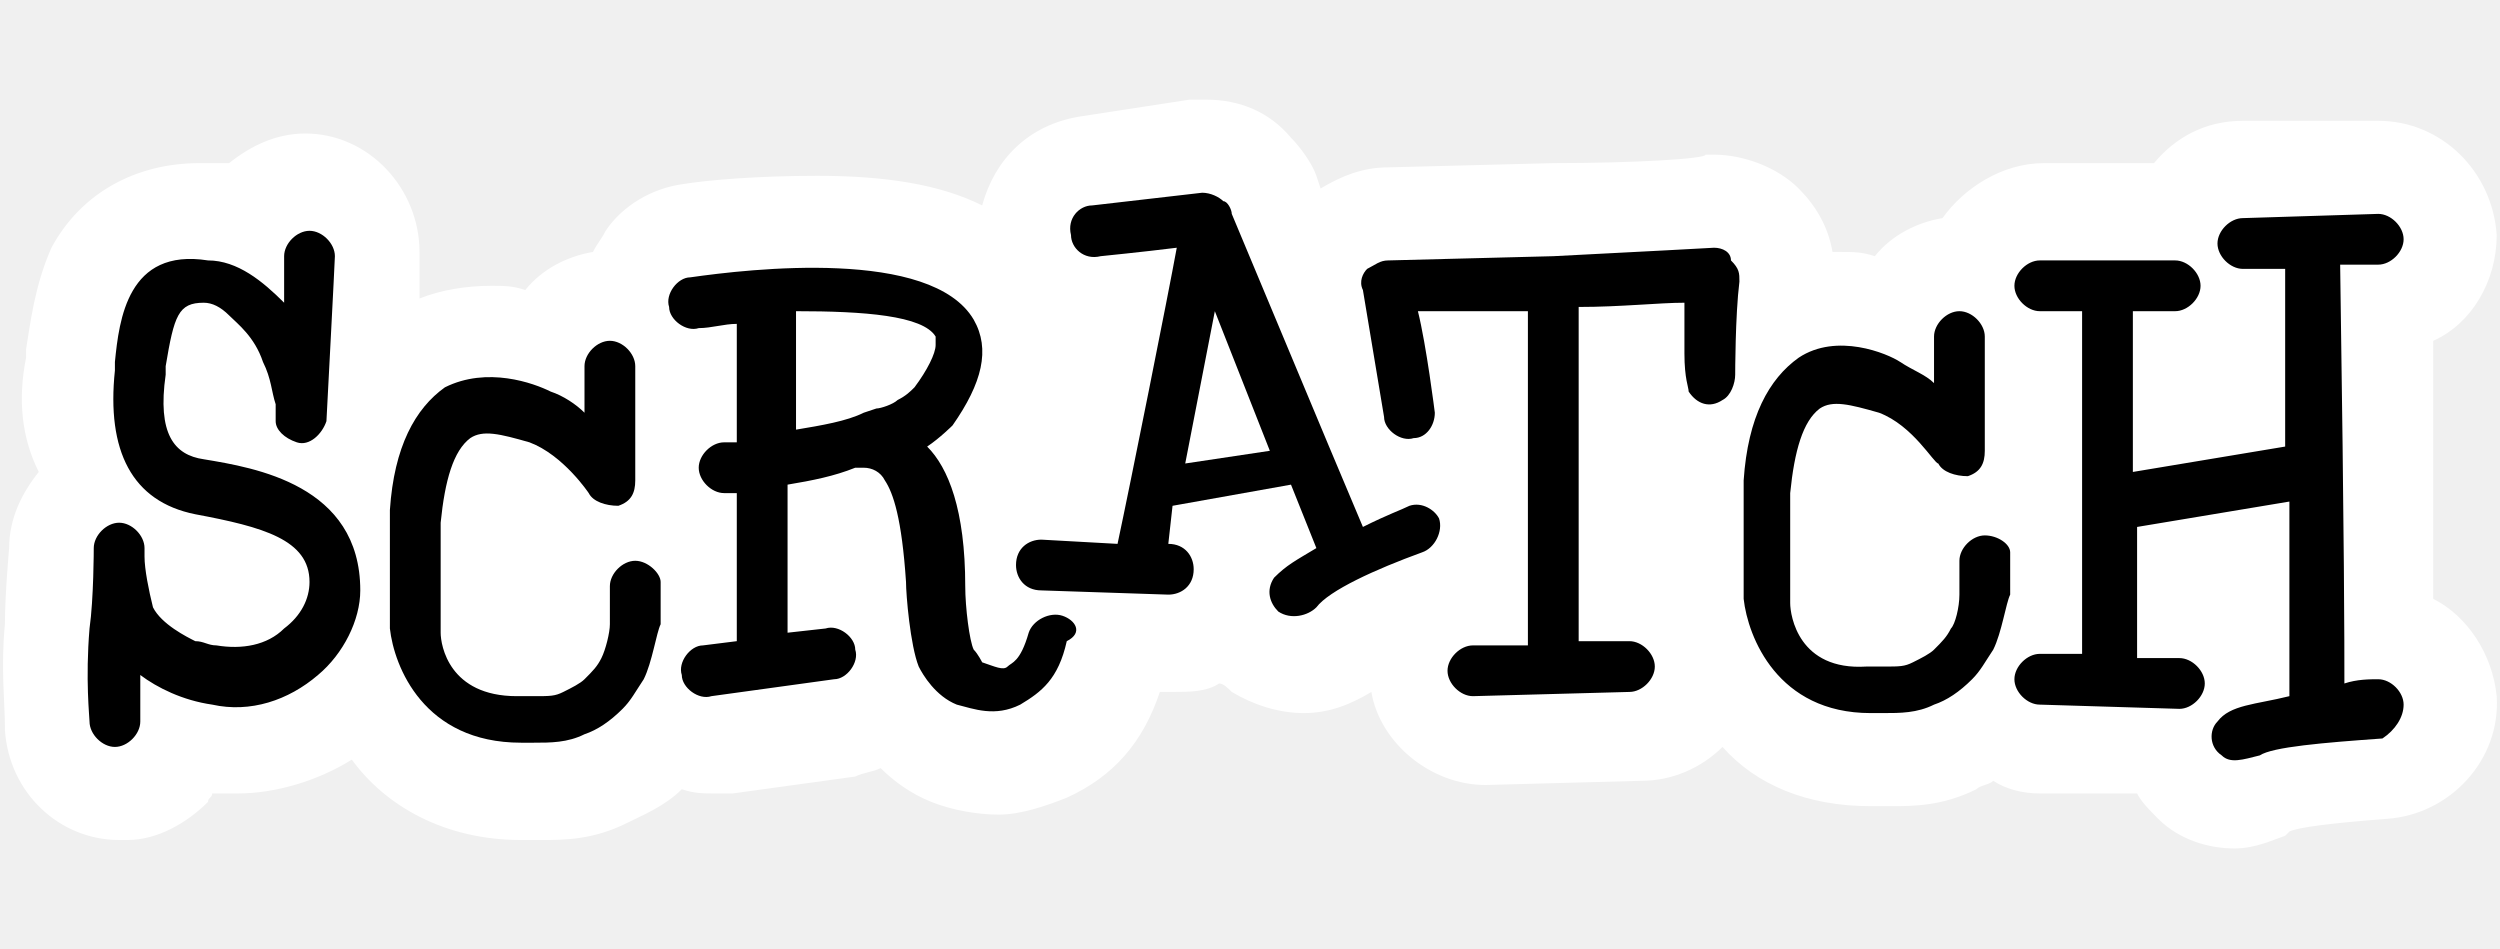
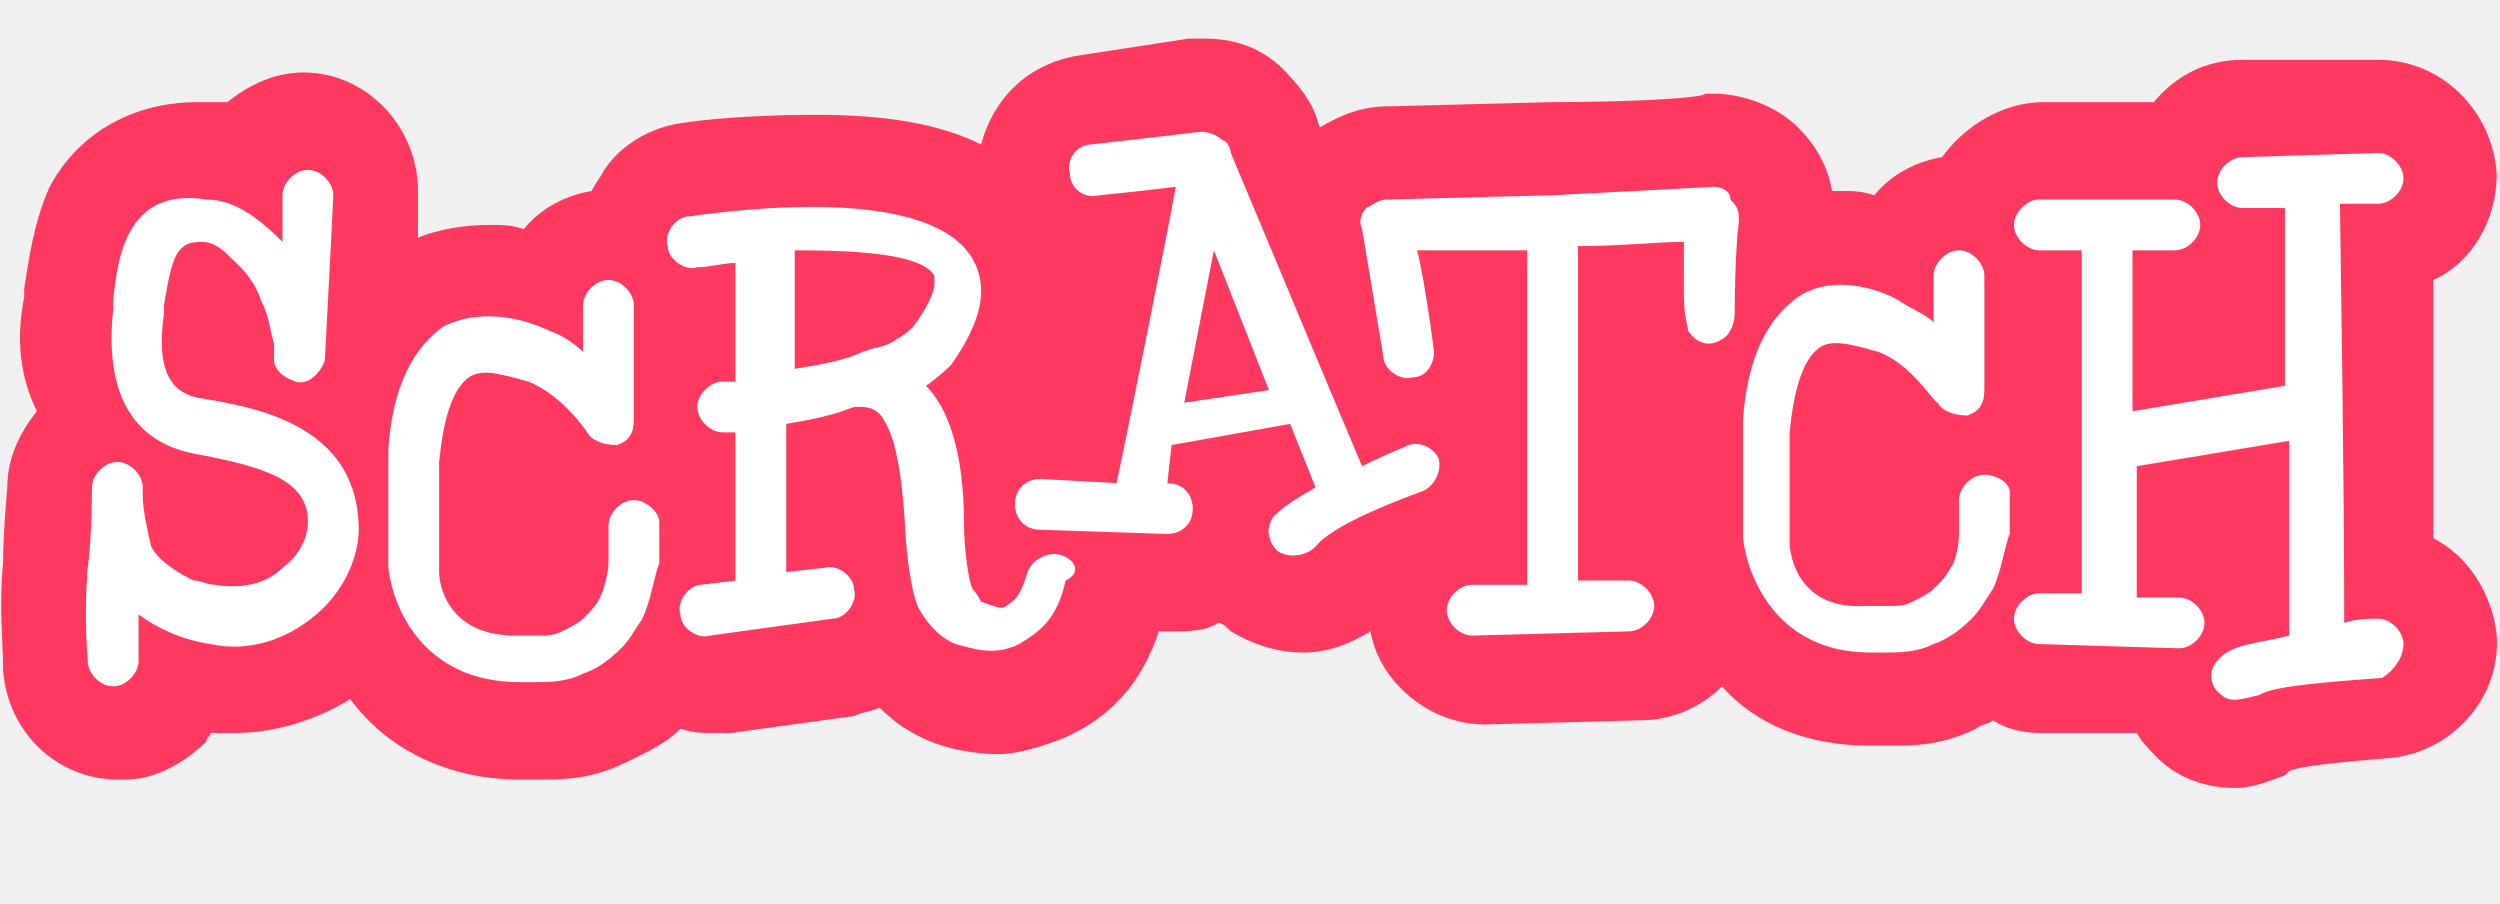
- <svg xmlns="http://www.w3.org/2000/svg" id="Layer_1" viewBox="0 0 88.194 33.447" version="1.1" width="80.95" height="30.7">
+ <svg xmlns="http://www.w3.org/2000/svg" id="Layer_1" viewBox="0 0 227.649 82.27" version="1.1" width="208.95" height="75.512">
  <defs id="defs27" />
  <style id="style2">.st0{fill:#fff}.st1{fill:#f9a83a}</style>
  <g id="g1" transform="matrix(1.492425,0,0,1.492425,0.1077203,3.515728)">
-     <path d="m 56.344,17 c -1.3,0.1 -2.1,0.2 -2.3,0.3 l -0.1,0.1 c -0.3,0.1 -0.7,0.3 -1.2,0.3 -0.6,0 -1.3,-0.2 -1.8,-0.7 -0.2,-0.2 -0.4,-0.4 -0.5,-0.6 h -2.3 c -0.4,0 -0.8,-0.1 -1.1,-0.3 -0.1,0.1 -0.3,0.1 -0.4,0.2 -0.8,0.4 -1.5,0.4 -2,0.4 h -0.5 c -1.5,0 -2.7,-0.5 -3.5,-1.4 -0.5,0.5 -1.2,0.8 -1.9,0.8 l -3.7,0.1 c -1.3,0 -2.5,-1 -2.7,-2.2 -0.5,0.3 -1,0.5 -1.6,0.5 -0.6,0 -1.2,-0.2 -1.7,-0.5 -0.1,-0.1 -0.2,-0.2 -0.3,-0.2 -0.3,0.2 -0.7,0.2 -1.1,0.2 h -0.3 c -0.4,1.2 -1.1,2 -2.2,2.5 -0.5,0.2 -1.1,0.4 -1.6,0.4 -0.5,0 -1.1,-0.1 -1.6,-0.3 -0.5,-0.2 -0.9,-0.5 -1.2,-0.8 -0.2,0.1 -0.4,0.1 -0.6,0.2 l -2.9,0.4 h -0.4 c -0.3,0 -0.5,0 -0.8,-0.1 -0.4,0.4 -0.9,0.6 -1.3,0.8 -0.8,0.4 -1.5,0.4 -2,0.4 h -0.5 c -1.8,0 -3.2,-0.8 -4,-1.9 -0.8,0.5 -1.8,0.8 -2.7,0.8 h -0.6 c 0,0.1 -0.1,0.1 -0.1,0.2 -0.5,0.5 -1.2,0.9 -1.9,0.9 h -0.2 c -1.4,0 -2.6,-1.1 -2.7,-2.6 v -0.1 c 0,-0.5 -0.1,-1.4 0,-2.4 0,-0.7 0.1,-1.8 0.1,-1.8 0,-0.7 0.3,-1.3 0.7,-1.8 -0.4,-0.8 -0.5,-1.7 -0.3,-2.7 V 5.9 c 0.1,-0.6 0.2,-1.5 0.6,-2.4 0.7,-1.3 2,-2 3.5,-2 h 0.7 c 0.5,-0.4 1.1,-0.7 1.8,-0.7 1.5,0 2.7,1.3 2.7,2.8 v 1.1 c 0.5,-0.2 1.1,-0.3 1.7,-0.3 0.3,0 0.5,0 0.8,0.1 0.4,-0.5 1,-0.8 1.6,-0.9 0.1,-0.2 0.2,-0.3 0.3,-0.5 0.4,-0.6 1.1,-1 1.8,-1.1 0.6,-0.1 1.8,-0.2 3.2,-0.2 1.6,0 2.9,0.2 3.9,0.7 0.3,-1.1 1.1,-1.9 2.3,-2.1 l 2.6,-0.4 h 0.4 c 0.8,0 1.5,0.3 2,0.9 0.2,0.2 0.5,0.6 0.6,0.9 l 0.1,0.3 c 0.5,-0.3 1,-0.5 1.6,-0.5 l 3.9,-0.1 c 1.9,0 3.6,-0.1 3.6,-0.2 h 0.2 c 0.7,0 1.5,0.3 2,0.8 0.4,0.4 0.7,0.9 0.8,1.5 h 0.2 c 0.3,0 0.5,0 0.8,0.1 0.4,-0.5 1,-0.8 1.6,-0.9 0.5,-0.7 1.4,-1.3 2.4,-1.3 h 2.6 c 0.5,-0.6 1.2,-1 2.1,-1 h 3.2 c 1.5,0 2.7,1.2 2.8,2.7 0,1.1 -0.6,2.1 -1.5,2.5 v 6.1 c 0.8,0.4 1.4,1.3 1.5,2.3 0.1,1.5 -1.1,2.8 -2.6,2.9 z" class="st1" id="path8" style="fill:#ffffff;fill-opacity:1" />
-     <path d="m 28.644,5 -0.7,3.6 2,-0.3 z" class="st1" id="path10" style="fill:#ffffff;fill-opacity:1" />
-     <path d="m 4.744,8.5 c -0.7,-0.1 -1.1,-0.6 -0.9,-2 V 6.3 c 0.2,-1.2 0.3,-1.5 0.9,-1.5 0.2,0 0.4,0.1 0.6,0.3 0.2,0.2 0.6,0.5 0.8,1.1 0.2,0.4 0.2,0.7 0.3,1 v 0.4 c 0,0.2 0.2,0.4 0.5,0.5 0.3,0.1 0.6,-0.2 0.7,-0.5 0,0 0.2,-3.8 0.2,-3.9 0,-0.3 -0.3,-0.6 -0.6,-0.6 -0.3,0 -0.6,0.3 -0.6,0.6 v 1.1 c -0.5,-0.5 -1.1,-1 -1.8,-1 -1.9,-0.3 -2.1,1.4 -2.2,2.4 v 0.2 c -0.2,1.9 0.4,3.1 1.9,3.4 1.6,0.3 2.7,0.6 2.7,1.6 0,0.4 -0.2,0.8 -0.6,1.1 -0.4,0.4 -1,0.5 -1.6,0.4 -0.2,0 -0.3,-0.1 -0.5,-0.1 -0.2,-0.1 -0.8,-0.4 -1,-0.8 -0.1,-0.4 -0.2,-0.9 -0.2,-1.2 v -0.2 c 0,-0.3 -0.3,-0.6 -0.6,-0.6 -0.3,0 -0.6,0.3 -0.6,0.6 0,0 0,1.2 -0.1,1.9 -0.1,1.2 0,2.1 0,2.2 0,0.3 0.3,0.6 0.6,0.6 0.3,0 0.6,-0.3 0.6,-0.6 v -1.1 c 0.4,0.3 1,0.6 1.7,0.7 0.9,0.2 1.8,-0.1 2.5,-0.7 0.6,-0.5 1,-1.3 1,-2 0,-2.5 -2.5,-2.9 -3.7,-3.1 M 21.544,6.8 c -0.1,0.1 -0.2,0.2 -0.4,0.3 -0.1,0.1 -0.4,0.2 -0.5,0.2 l -0.3,0.1 c -0.4,0.2 -1,0.3 -1.6,0.4 V 5 c 1.6,0 3,0.1 3.3,0.6 v 0.2 c 0,0.2 -0.2,0.6 -0.5,1 m 3.5,5.4 c -0.3,-0.1 -0.7,0.1 -0.8,0.4 -0.2,0.7 -0.4,0.7 -0.5,0.8 -0.1,0.1 -0.3,0 -0.6,-0.1 0,0 -0.1,-0.2 -0.2,-0.3 -0.1,-0.2 -0.2,-1 -0.2,-1.5 0,-1.8 -0.4,-2.8 -0.9,-3.3 0.3,-0.2 0.6,-0.5 0.6,-0.5 0.7,-1 0.9,-1.8 0.5,-2.5 -1,-1.7 -5.3,-1.2 -6.7,-1 -0.3,0 -0.6,0.4 -0.5,0.7 0,0.3 0.4,0.6 0.7,0.5 0.3,0 0.6,-0.1 0.9,-0.1 v 2.8 h -0.3 c -0.3,0 -0.6,0.3 -0.6,0.6 0,0.3 0.3,0.6 0.6,0.6 h 0.3 v 3.5 l -0.8,0.1 c -0.3,0 -0.6,0.4 -0.5,0.7 0,0.3 0.4,0.6 0.7,0.5 l 2.9,-0.4 c 0.3,0 0.6,-0.4 0.5,-0.7 0,-0.3 -0.4,-0.6 -0.7,-0.5 l -0.9,0.1 V 9.1 c 0.6,-0.1 1.1,-0.2 1.6,-0.4 h 0.2 c 0.2,0 0.4,0.1 0.5,0.3 0.2,0.3 0.4,0.9 0.5,2.4 0,0.3 0.1,1.5 0.3,2 0.1,0.2 0.4,0.7 0.9,0.9 0.4,0.1 0.9,0.3 1.5,0 0.5,-0.3 0.9,-0.6 1.1,-1.5 0.4,-0.2 0.2,-0.5 -0.1,-0.6 m 21.8,-1.9 c -0.3,0 -0.6,0.3 -0.6,0.6 v 0.8 c 0,0.3 -0.1,0.7 -0.2,0.8 -0.1,0.2 -0.2,0.3 -0.4,0.5 -0.1,0.1 -0.3,0.2 -0.5,0.3 -0.2,0.1 -0.3,0.1 -0.7,0.1 h -0.4 c -1.6,0.1 -1.8,-1.2 -1.8,-1.5 V 9.3 c 0.1,-1 0.3,-1.7 0.7,-2 0.3,-0.2 0.7,-0.1 1.4,0.1 0.8,0.3 1.3,1.2 1.4,1.2 0.1,0.2 0.4,0.3 0.7,0.3 0.3,-0.1 0.4,-0.3 0.4,-0.6 V 5.6 c 0,-0.3 -0.3,-0.6 -0.6,-0.6 -0.3,0 -0.6,0.3 -0.6,0.6 v 1.1 c -0.2,-0.2 -0.5,-0.3 -0.8,-0.5 -0.3,-0.2 -1.5,-0.7 -2.4,-0.1 -0.7,0.5 -1.2,1.4 -1.3,2.9 v 2.8 c 0.1,0.9 0.8,2.7 3,2.7 h 0.3 c 0.4,0 0.8,0 1.2,-0.2 0.3,-0.1 0.6,-0.3 0.9,-0.6 0.2,-0.2 0.3,-0.4 0.5,-0.7 0.2,-0.4 0.3,-1.1 0.4,-1.3 v -1 c 0,-0.2 -0.3,-0.4 -0.6,-0.4 m 9.9,4 c 0,-0.3 -0.3,-0.6 -0.6,-0.6 -0.2,0 -0.5,0 -0.8,0.1 0,-1 0,-3.1 -0.1,-9.9 h 0.9 c 0.3,0 0.6,-0.3 0.6,-0.6 0,-0.3 -0.3,-0.6 -0.6,-0.6 l -3.2,0.1 c -0.3,0 -0.6,0.3 -0.6,0.6 0,0.3 0.3,0.6 0.6,0.6 h 1 v 4.2 l -3.6,0.6 V 5 h 1 c 0.3,0 0.6,-0.3 0.6,-0.6 0,-0.3 -0.3,-0.6 -0.6,-0.6 h -3.2 c -0.3,0 -0.6,0.3 -0.6,0.6 0,0.3 0.3,0.6 0.6,0.6 h 1 v 8.1 h -1 c -0.3,0 -0.6,0.3 -0.6,0.6 0,0.3 0.3,0.6 0.6,0.6 l 3.3,0.1 c 0.3,0 0.6,-0.3 0.6,-0.6 0,-0.3 -0.3,-0.6 -0.6,-0.6 h -1 v -3.1 l 3.6,-0.6 v 4.6 c -0.8,0.2 -1.4,0.2 -1.7,0.6 -0.2,0.2 -0.2,0.6 0.1,0.8 0.2,0.2 0.5,0.1 0.9,0 0.3,-0.2 1.5,-0.3 2.9,-0.4 0.3,-0.2 0.5,-0.5 0.5,-0.8" class="st0" id="path12" style="fill:#000000;fill-opacity:1" />
-     <path d="m 27.944,8.6 0.7,-3.6 1.3,3.3 z m 5.3,1 c -0.2,0.1 -0.5,0.2 -1.1,0.5 l -0.8,-1.9 -2.3,-5.5 c 0,-0.1 -0.1,-0.3 -0.2,-0.3 -0.1,-0.1 -0.3,-0.2 -0.5,-0.2 l -2.6,0.3 c -0.3,0 -0.6,0.3 -0.5,0.7 0,0.3 0.3,0.6 0.7,0.5 0,0 1,-0.1 1.8,-0.2 -0.2,1.1 -1.1,5.6 -1.4,7 l -1.8,-0.1 c -0.3,0 -0.6,0.2 -0.6,0.6 0,0.3 0.2,0.6 0.6,0.6 l 3,0.1 c 0.3,0 0.6,-0.2 0.6,-0.6 0,-0.3 -0.2,-0.6 -0.6,-0.6 l 0.1,-0.9 2.8,-0.5 0.6,1.5 c -0.5,0.3 -0.7,0.4 -1,0.7 -0.2,0.3 -0.1,0.6 0.1,0.8 0.3,0.2 0.7,0.1 0.9,-0.1 0.3,-0.4 1.4,-0.9 2.5,-1.3 0.3,-0.1 0.5,-0.5 0.4,-0.8 -0.1,-0.2 -0.4,-0.4 -0.7,-0.3" class="st0" id="path14" style="fill:#000000;fill-opacity:1" />
-     <path d="m 40.444,3.5 c 0,0 -1.8,0.1 -3.8,0.2 l -3.9,0.1 c -0.2,0 -0.3,0.1 -0.5,0.2 -0.1,0.1 -0.2,0.3 -0.1,0.5 l 0.5,3 c 0,0.3 0.4,0.6 0.7,0.5 0.3,0 0.5,-0.3 0.5,-0.6 0,0 -0.2,-1.6 -0.4,-2.4 h 2.6 v 7.9 h -1.3 c -0.3,0 -0.6,0.3 -0.6,0.6 0,0.3 0.3,0.6 0.6,0.6 l 3.7,-0.1 c 0.3,0 0.6,-0.3 0.6,-0.6 0,-0.3 -0.3,-0.6 -0.6,-0.6 h -1.2 V 4.9 c 1,0 1.9,-0.1 2.5,-0.1 V 6 c 0,0.6 0.1,0.8 0.1,0.9 0.2,0.3 0.5,0.4 0.8,0.2 0.2,-0.1 0.3,-0.4 0.3,-0.6 0,0 0,-1.4 0.1,-2.2 0,-0.2 0,-0.3 -0.2,-0.5 0,-0.2 -0.2,-0.3 -0.4,-0.3 m -25.5,7.4 c -0.3,0 -0.6,0.3 -0.6,0.6 v 0.9 c 0,0.2 -0.1,0.6 -0.2,0.8 -0.1,0.2 -0.2,0.3 -0.4,0.5 -0.1,0.1 -0.3,0.2 -0.5,0.3 -0.2,0.1 -0.3,0.1 -0.7,0.1 h -0.4 c -1.6,0 -1.8,-1.2 -1.8,-1.5 V 10 c 0.1,-1 0.3,-1.7 0.7,-2 0.3,-0.2 0.7,-0.1 1.4,0.1 0.8,0.3 1.4,1.2 1.4,1.2 0.1,0.2 0.4,0.3 0.7,0.3 0.3,-0.1 0.4,-0.3 0.4,-0.6 V 6.3 c 0,-0.3 -0.3,-0.6 -0.6,-0.6 -0.3,0 -0.6,0.3 -0.6,0.6 v 1.1 c -0.2,-0.2 -0.5,-0.4 -0.8,-0.5 -0.4,-0.2 -1.5,-0.6 -2.5,-0.1 -0.7,0.5 -1.2,1.4 -1.3,2.9 v 2.8 c 0.1,0.9 0.8,2.7 3.1,2.7 h 0.3 c 0.4,0 0.8,0 1.2,-0.2 0.3,-0.1 0.6,-0.3 0.9,-0.6 0.2,-0.2 0.3,-0.4 0.5,-0.7 0.2,-0.4 0.3,-1.1 0.4,-1.3 v -1 c 0,-0.2 -0.3,-0.5 -0.6,-0.5" class="st0" id="path16" style="fill:#000000;fill-opacity:1" />
+     <path d="m 145.547,43.914 c -3.358,0.258 -5.425,0.517 -5.941,0.775 l -0.258,0.258 c -0.775,0.258 -1.808,0.775 -3.1,0.775 -1.55,0 -3.358,-0.517 -4.65,-1.808 -0.517,-0.517 -1.033,-1.033 -1.292,-1.55 h -5.941 c -1.033,0 -2.067,-0.258 -2.841,-0.775 -0.258,0.258 -0.775,0.258 -1.033,0.517 -2.067,1.033 -3.875,1.033 -5.166,1.033 h -1.292 c -3.875,0 -6.975,-1.292 -9.041,-3.616 -1.292,1.292 -3.1,2.067 -4.908,2.067 l -9.558,0.258 c -3.358,0 -6.458,-2.583 -6.975,-5.683 -1.292,0.775 -2.583,1.292 -4.133,1.292 -1.55,0 -3.1,-0.517 -4.391,-1.292 -0.258,-0.258 -0.517,-0.517 -0.775,-0.517 -0.775,0.517 -1.808,0.517 -2.841,0.517 h -0.775 c -1.033,3.1 -2.841,5.166 -5.683,6.458 -1.292,0.517 -2.841,1.033 -4.133,1.033 -1.292,0 -2.841,-0.258 -4.133,-0.775 -1.292,-0.517 -2.325,-1.292 -3.1,-2.067 -0.517,0.258 -1.033,0.258 -1.55,0.517 l -7.491,1.033 h -1.033 c -0.775,0 -1.292,0 -2.067,-0.258 -1.033,1.033 -2.325,1.55 -3.358,2.067 -2.067,1.033 -3.875,1.033 -5.166,1.033 h -1.292 c -4.65,0 -8.266,-2.067 -10.333,-4.908 -2.067,1.292 -4.65,2.067 -6.975,2.067 h -1.55 c 0,0.258 -0.258,0.258 -0.258,0.517 -1.292,1.292 -3.1,2.325 -4.908,2.325 H 7.089 c -3.616,0 -6.716,-2.841 -6.975,-6.716 v -0.258 c 0,-1.292 -0.258,-3.616 0,-6.2 0,-1.808 0.258,-4.65 0.258,-4.65 0,-1.808 0.775,-3.358 1.808,-4.65 C 1.148,20.665 0.89,18.341 1.406,15.757 V 15.241 C 1.665,13.691 1.923,11.366 2.956,9.041 4.765,5.683 8.123,3.875 11.997,3.875 h 1.808 c 1.292,-1.033 2.841,-1.808 4.65,-1.808 3.875,0 6.975,3.358 6.975,7.233 v 2.841 c 1.292,-0.517 2.841,-0.775 4.391,-0.775 0.775,0 1.292,0 2.067,0.258 1.033,-1.292 2.583,-2.067 4.133,-2.325 0.258,-0.517 0.517,-0.775 0.775,-1.292 1.033,-1.55 2.841,-2.583 4.65,-2.841 1.55,-0.258 4.65,-0.517 8.266,-0.517 4.133,0 7.491,0.517 10.074,1.808 C 60.561,3.616 62.628,1.55 65.727,1.033 L 72.444,0 h 1.033 c 2.067,0 3.875,0.775 5.166,2.325 0.517,0.517 1.292,1.55 1.55,2.325 l 0.258,0.775 C 81.743,4.65 83.035,4.133 84.585,4.133 L 94.659,3.875 c 4.908,0 9.299,-0.258 9.299,-0.517 h 0.517 c 1.808,0 3.875,0.775 5.166,2.067 1.033,1.033 1.808,2.325 2.067,3.875 h 0.517 c 0.775,0 1.292,0 2.067,0.258 1.033,-1.292 2.583,-2.067 4.133,-2.325 1.292,-1.808 3.616,-3.358 6.2,-3.358 h 6.716 c 1.292,-1.55 3.1,-2.583 5.425,-2.583 h 8.266 c 3.875,0 6.975,3.1 7.233,6.975 0,2.841 -1.55,5.425 -3.875,6.458 v 15.757 c 2.067,1.033 3.616,3.358 3.875,5.941 0.258,3.875 -2.841,7.233 -6.716,7.491 z" class="st1" id="path8" style="fill:#ff3860;fill-opacity:1;stroke-width:2.583" />
+     <path d="m 73.994,12.916 -1.808,9.299 5.166,-0.775 z" class="st1" id="path10" style="fill:#ffffff;fill-opacity:0;stroke-width:2.583" />
+     <path d="M 12.256,21.957 C 10.448,21.699 9.414,20.407 9.931,16.791 v -0.517 c 0.517,-3.1 0.775,-3.875 2.325,-3.875 0.517,0 1.033,0.258 1.55,0.775 0.517,0.517 1.55,1.292 2.067,2.841 0.517,1.033 0.517,1.808 0.775,2.583 v 1.033 c 0,0.517 0.517,1.033 1.292,1.292 0.775,0.258 1.55,-0.517 1.808,-1.292 0,0 0.517,-9.816 0.517,-10.074 0,-0.775 -0.775,-1.55 -1.55,-1.55 -0.775,0 -1.55,0.775 -1.55,1.55 V 12.399 C 15.872,11.108 14.322,9.816 12.514,9.816 7.606,9.041 7.089,13.433 6.831,16.016 v 0.517 c -0.517,4.908 1.033,8.008 4.908,8.783 4.133,0.775 6.975,1.55 6.975,4.133 0,1.033 -0.517,2.067 -1.55,2.841 -1.033,1.033 -2.583,1.292 -4.133,1.033 -0.517,0 -0.775,-0.258 -1.292,-0.258 C 11.222,32.806 9.673,32.031 9.156,30.998 8.898,29.965 8.639,28.673 8.639,27.898 v -0.517 c 0,-0.775 -0.775,-1.55 -1.55,-1.55 -0.775,0 -1.55,0.775 -1.55,1.55 0,0 0,3.1 -0.258,4.908 -0.258,3.1 0,5.425 0,5.683 0,0.775 0.775,1.55 1.55,1.55 0.775,0 1.55,-0.775 1.55,-1.55 v -2.841 c 1.033,0.775 2.583,1.55 4.391,1.808 2.325,0.517 4.65,-0.258 6.458,-1.808 1.55,-1.292 2.583,-3.358 2.583,-5.166 0,-6.458 -6.458,-7.491 -9.558,-8.008 m 43.397,-4.391 c -0.258,0.258 -0.517,0.517 -1.033,0.775 -0.258,0.258 -1.033,0.517 -1.292,0.517 l -0.775,0.258 c -1.033,0.517 -2.583,0.775 -4.133,1.033 v -7.233 c 4.133,0 7.75,0.258 8.524,1.55 v 0.517 c 0,0.517 -0.517,1.55 -1.292,2.583 m 9.041,13.949 c -0.775,-0.258 -1.808,0.258 -2.067,1.033 -0.517,1.808 -1.033,1.808 -1.292,2.067 -0.258,0.258 -0.775,0 -1.55,-0.258 0,0 -0.258,-0.517 -0.517,-0.775 -0.258,-0.517 -0.517,-2.583 -0.517,-3.875 0,-4.65 -1.033,-7.233 -2.325,-8.524 0.775,-0.517 1.55,-1.292 1.55,-1.292 1.808,-2.583 2.325,-4.65 1.292,-6.458 -2.583,-4.391 -13.691,-3.1 -17.307,-2.583 -0.775,0 -1.55,1.033 -1.292,1.808 0,0.775 1.033,1.55 1.808,1.292 0.775,0 1.55,-0.258 2.325,-0.258 v 7.233 h -0.775 c -0.775,0 -1.55,0.775 -1.55,1.55 0,0.775 0.775,1.55 1.55,1.55 h 0.775 v 9.041 l -2.067,0.258 c -0.775,0 -1.55,1.033 -1.292,1.808 0,0.775 1.033,1.55 1.808,1.292 l 7.491,-1.033 c 0.775,0 1.55,-1.033 1.292,-1.808 0,-0.775 -1.033,-1.55 -1.808,-1.292 l -2.325,0.258 v -9.041 c 1.55,-0.258 2.841,-0.517 4.133,-1.033 h 0.517 c 0.517,0 1.033,0.258 1.292,0.775 0.517,0.775 1.033,2.325 1.292,6.2 0,0.775 0.258,3.875 0.775,5.166 0.258,0.517 1.033,1.808 2.325,2.325 1.033,0.258 2.325,0.775 3.875,0 1.292,-0.775 2.325,-1.55 2.841,-3.875 1.033,-0.517 0.517,-1.292 -0.258,-1.55 m 56.313,-4.908 c -0.775,0 -1.55,0.775 -1.55,1.55 v 2.067 c 0,0.775 -0.258,1.808 -0.517,2.067 -0.258,0.517 -0.517,0.775 -1.033,1.292 -0.258,0.258 -0.775,0.517 -1.292,0.775 -0.517,0.258 -0.775,0.258 -1.808,0.258 h -1.033 c -4.133,0.258 -4.65,-3.1 -4.65,-3.875 v -6.716 c 0.258,-2.583 0.775,-4.391 1.808,-5.166 0.775,-0.517 1.808,-0.258 3.616,0.258 2.067,0.775 3.358,3.1 3.616,3.1 0.258,0.517 1.033,0.775 1.808,0.775 0.775,-0.258 1.033,-0.775 1.033,-1.55 v -6.975 c 0,-0.775 -0.775,-1.55 -1.55,-1.55 -0.775,0 -1.55,0.775 -1.55,1.55 v 2.841 c -0.517,-0.517 -1.292,-0.775 -2.067,-1.292 -0.775,-0.517 -3.875,-1.808 -6.2,-0.258 -1.808,1.292 -3.1,3.616 -3.358,7.491 v 7.233 c 0.258,2.325 2.067,6.975 7.75,6.975 h 0.775 c 1.033,0 2.067,0 3.1,-0.517 0.775,-0.258 1.55,-0.775 2.325,-1.55 0.517,-0.517 0.775,-1.033 1.292,-1.808 0.517,-1.033 0.775,-2.841 1.033,-3.358 v -2.583 c 0,-0.517 -0.775,-1.033 -1.55,-1.033 m 25.573,10.333 c 0,-0.775 -0.775,-1.55 -1.55,-1.55 -0.517,0 -1.292,0 -2.067,0.258 0,-2.583 0,-8.008 -0.258,-25.573 h 2.325 c 0.775,0 1.55,-0.775 1.55,-1.55 0,-0.775 -0.775,-1.55 -1.55,-1.55 l -8.266,0.258 c -0.775,0 -1.55,0.775 -1.55,1.55 0,0.775 0.775,1.55 1.55,1.55 h 2.583 v 10.849 l -9.299,1.55 v -9.816 h 2.583 c 0.775,0 1.55,-0.775 1.55,-1.55 0,-0.775 -0.775,-1.55 -1.55,-1.55 h -8.266 c -0.775,0 -1.55,0.775 -1.55,1.55 0,0.775 0.775,1.55 1.55,1.55 h 2.583 v 20.924 h -2.583 c -0.775,0 -1.55,0.775 -1.55,1.55 0,0.775 0.775,1.55 1.55,1.55 l 8.524,0.258 c 0.775,0 1.55,-0.775 1.55,-1.55 0,-0.775 -0.775,-1.55 -1.55,-1.55 h -2.583 v -8.008 l 9.299,-1.55 v 11.883 c -2.067,0.517 -3.616,0.517 -4.391,1.55 -0.517,0.517 -0.517,1.55 0.258,2.067 0.517,0.517 1.292,0.258 2.325,0 0.775,-0.517 3.875,-0.775 7.491,-1.033 0.775,-0.517 1.292,-1.292 1.292,-2.067" class="st0" id="path12" style="fill:#ffffff;fill-opacity:1;stroke-width:2.583" />
+     <path d="m 72.185,22.215 1.808,-9.299 3.358,8.524 z m 13.691,2.583 c -0.517,0.258 -1.292,0.517 -2.841,1.292 L 80.968,21.182 75.027,6.975 c 0,-0.258 -0.258,-0.775 -0.517,-0.775 C 74.252,5.941 73.735,5.683 73.219,5.683 l -6.716,0.775 c -0.775,0 -1.55,0.775 -1.292,1.808 0,0.775 0.775,1.55 1.808,1.292 0,0 2.583,-0.258 4.65,-0.517 -0.517,2.841 -2.841,14.466 -3.616,18.082 l -4.65,-0.258 c -0.775,0 -1.55,0.517 -1.55,1.55 0,0.775 0.517,1.55 1.55,1.55 l 7.75,0.258 c 0.775,0 1.55,-0.517 1.55,-1.55 0,-0.775 -0.517,-1.55 -1.55,-1.55 l 0.258,-2.325 7.233,-1.292 1.55,3.875 c -1.292,0.775 -1.808,1.033 -2.583,1.808 -0.517,0.775 -0.258,1.55 0.258,2.067 0.775,0.517 1.808,0.258 2.325,-0.258 0.775,-1.033 3.616,-2.325 6.458,-3.358 0.775,-0.258 1.292,-1.292 1.033,-2.067 -0.258,-0.517 -1.033,-1.033 -1.808,-0.775" class="st0" id="path14" style="fill:#ffffff;fill-opacity:1;stroke-width:2.583" />
+     <path d="m 104.475,9.041 c 0,0 -4.65,0.258 -9.816,0.517 L 84.585,9.816 c -0.517,0 -0.775,0.258 -1.292,0.517 -0.258,0.258 -0.517,0.775 -0.258,1.292 l 1.292,7.75 c 0,0.775 1.033,1.55 1.808,1.292 0.775,0 1.292,-0.775 1.292,-1.55 0,0 -0.517,-4.133 -1.033,-6.2 h 6.716 v 20.407 h -3.358 c -0.775,0 -1.55,0.775 -1.55,1.55 0,0.775 0.775,1.55 1.55,1.55 l 9.558,-0.258 c 0.775,0 1.55,-0.775 1.55,-1.55 0,-0.775 -0.775,-1.55 -1.55,-1.55 h -3.1 v -20.407 c 2.583,0 4.908,-0.258 6.458,-0.258 v 3.1 c 0,1.55 0.258,2.067 0.258,2.325 0.517,0.775 1.292,1.033 2.067,0.517 0.517,-0.258 0.775,-1.033 0.775,-1.55 0,0 0,-3.616 0.258,-5.683 0,-0.517 0,-0.775 -0.517,-1.292 0,-0.517 -0.517,-0.775 -1.033,-0.775 M 38.604,28.157 c -0.775,0 -1.55,0.775 -1.55,1.55 v 2.325 c 0,0.517 -0.258,1.55 -0.517,2.067 -0.258,0.517 -0.517,0.775 -1.033,1.292 -0.258,0.258 -0.775,0.517 -1.292,0.775 -0.517,0.258 -0.775,0.258 -1.808,0.258 h -1.033 c -4.133,0 -4.65,-3.1 -4.65,-3.875 v -6.716 c 0.258,-2.583 0.775,-4.391 1.808,-5.166 0.775,-0.517 1.808,-0.258 3.616,0.258 2.067,0.775 3.616,3.1 3.616,3.1 0.258,0.517 1.033,0.775 1.808,0.775 0.775,-0.258 1.033,-0.775 1.033,-1.55 v -6.975 c 0,-0.775 -0.775,-1.55 -1.55,-1.55 -0.775,0 -1.55,0.775 -1.55,1.55 v 2.841 c -0.517,-0.517 -1.292,-1.033 -2.067,-1.292 -1.033,-0.517 -3.875,-1.55 -6.458,-0.258 -1.808,1.292 -3.1,3.616 -3.358,7.491 v 7.233 c 0.258,2.325 2.067,6.975 8.008,6.975 h 0.775 c 1.033,0 2.067,0 3.1,-0.517 0.775,-0.258 1.55,-0.775 2.325,-1.55 0.517,-0.517 0.775,-1.033 1.292,-1.808 0.517,-1.033 0.775,-2.841 1.033,-3.358 v -2.583 c 0,-0.517 -0.775,-1.292 -1.55,-1.292" class="st0" id="path16" style="fill:#ffffff;fill-opacity:1;stroke-width:2.583" />
  </g>
</svg>
